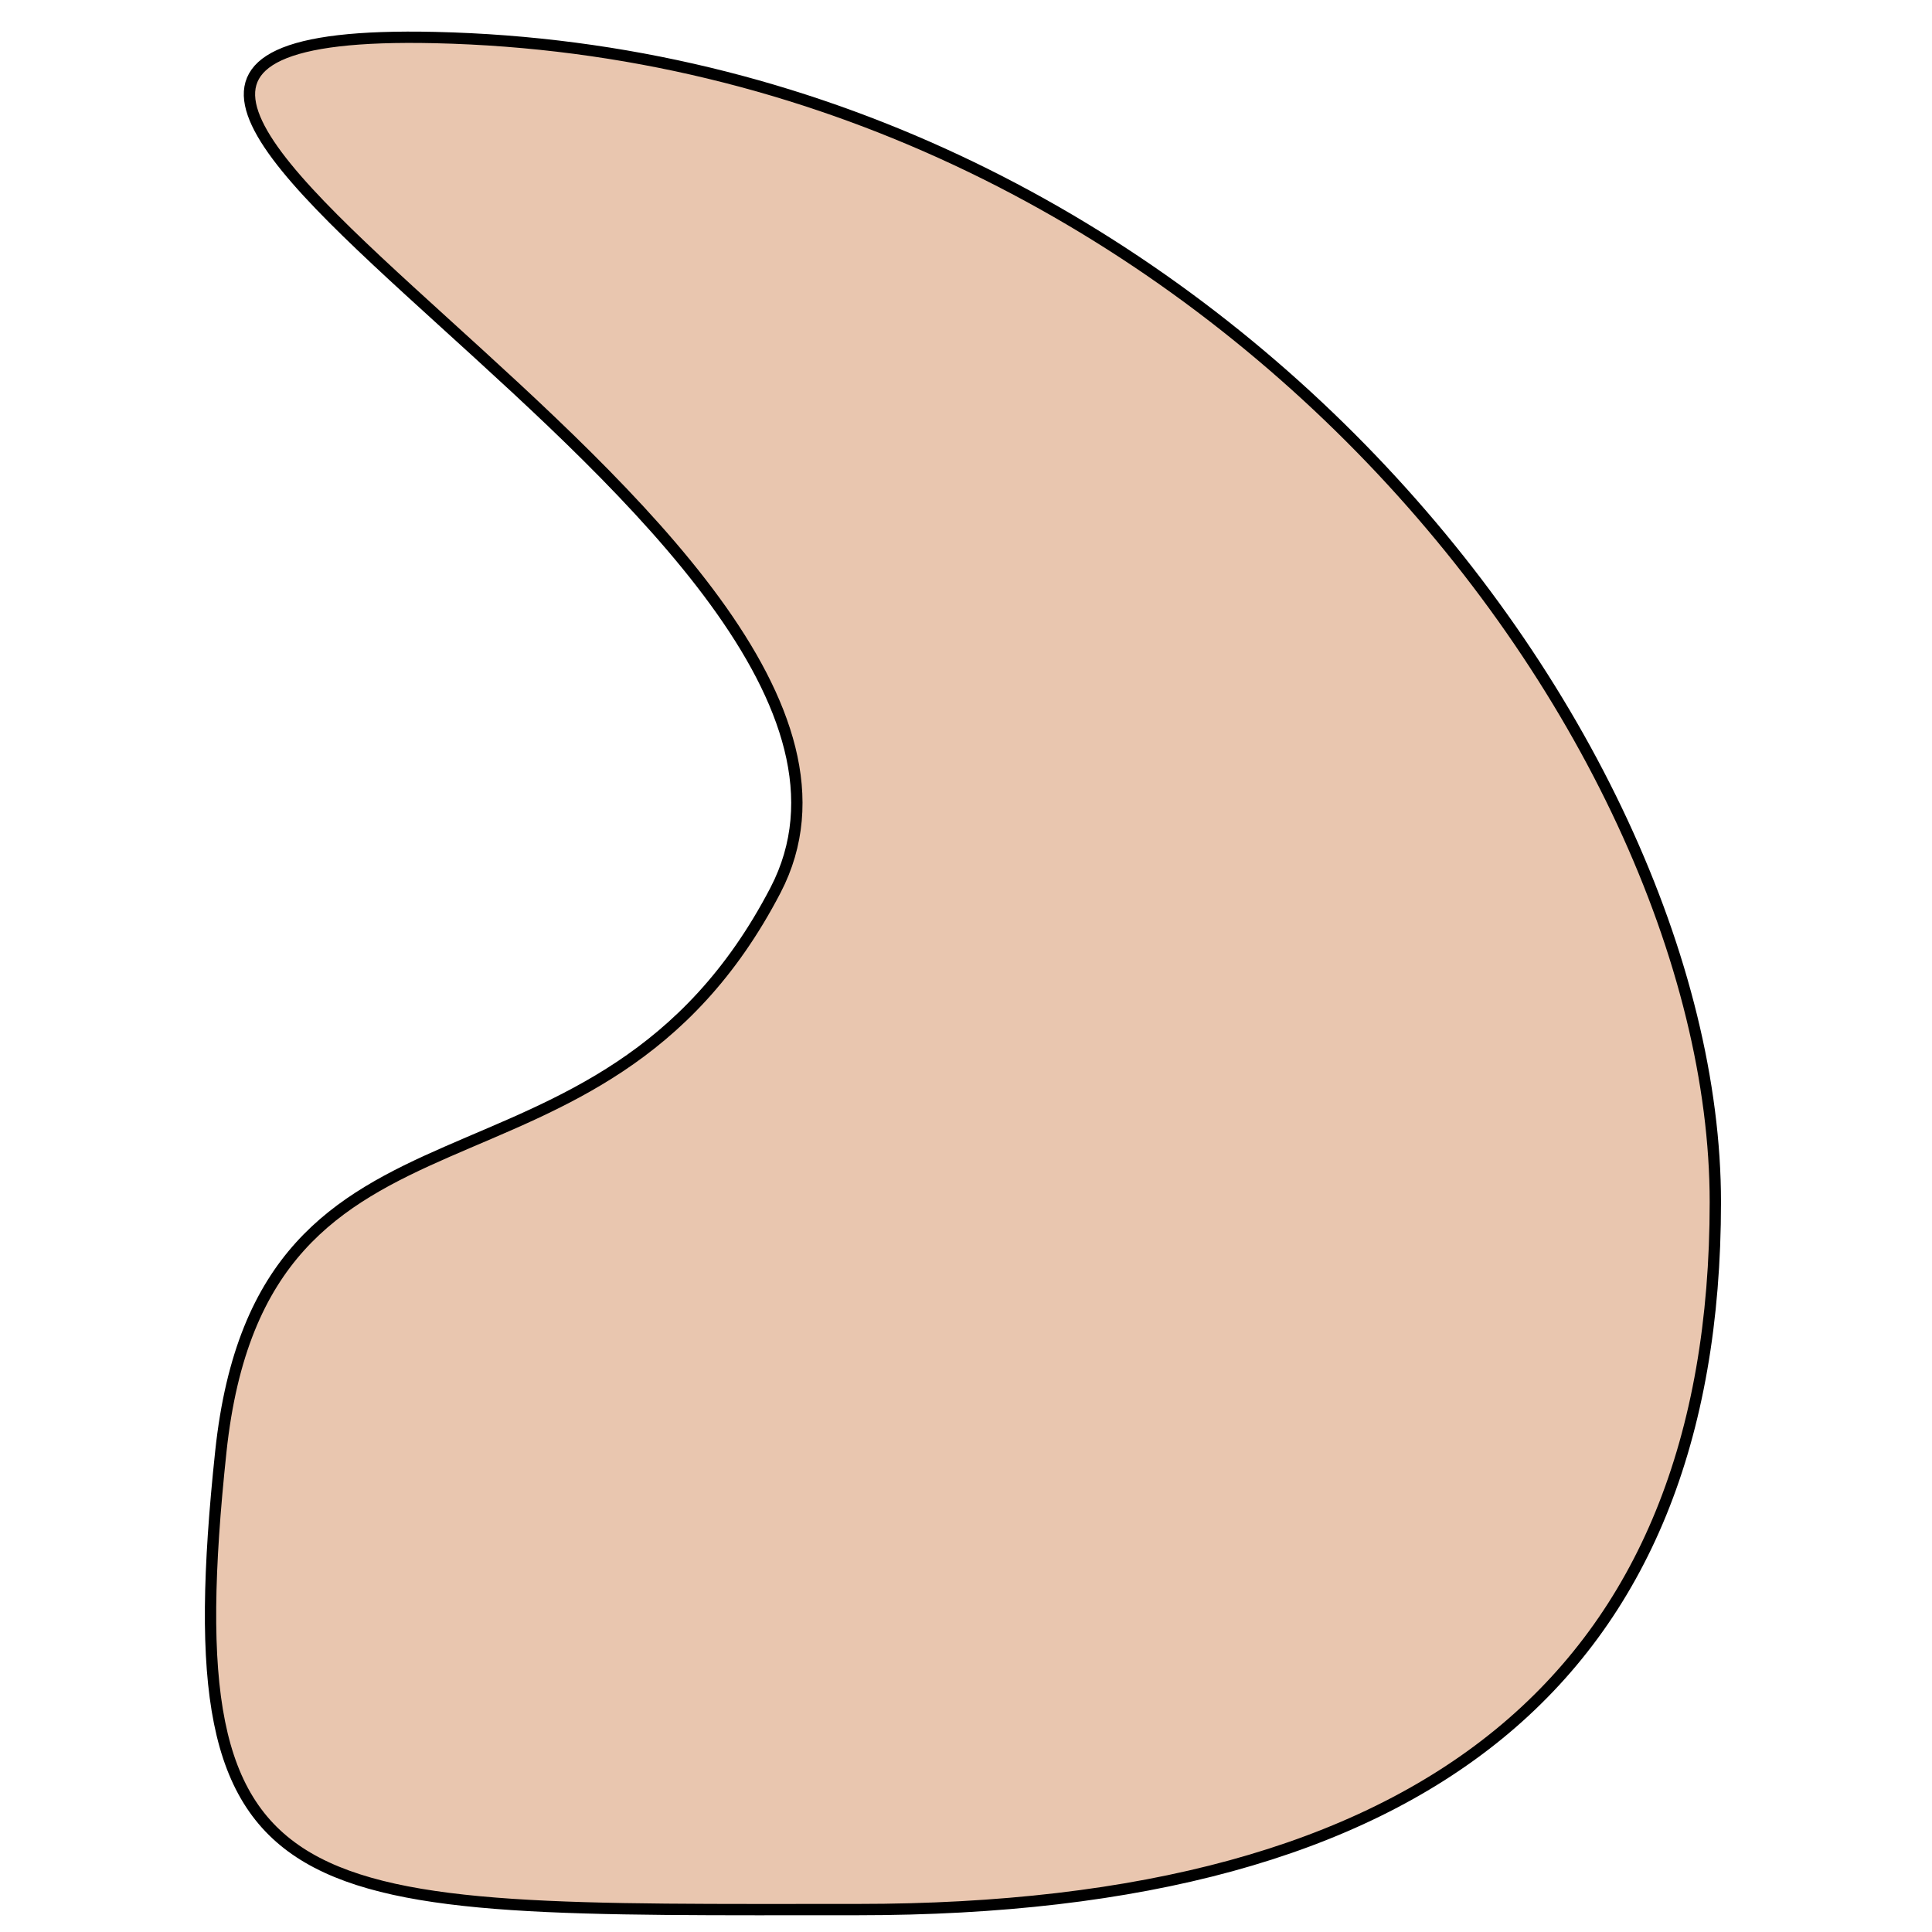
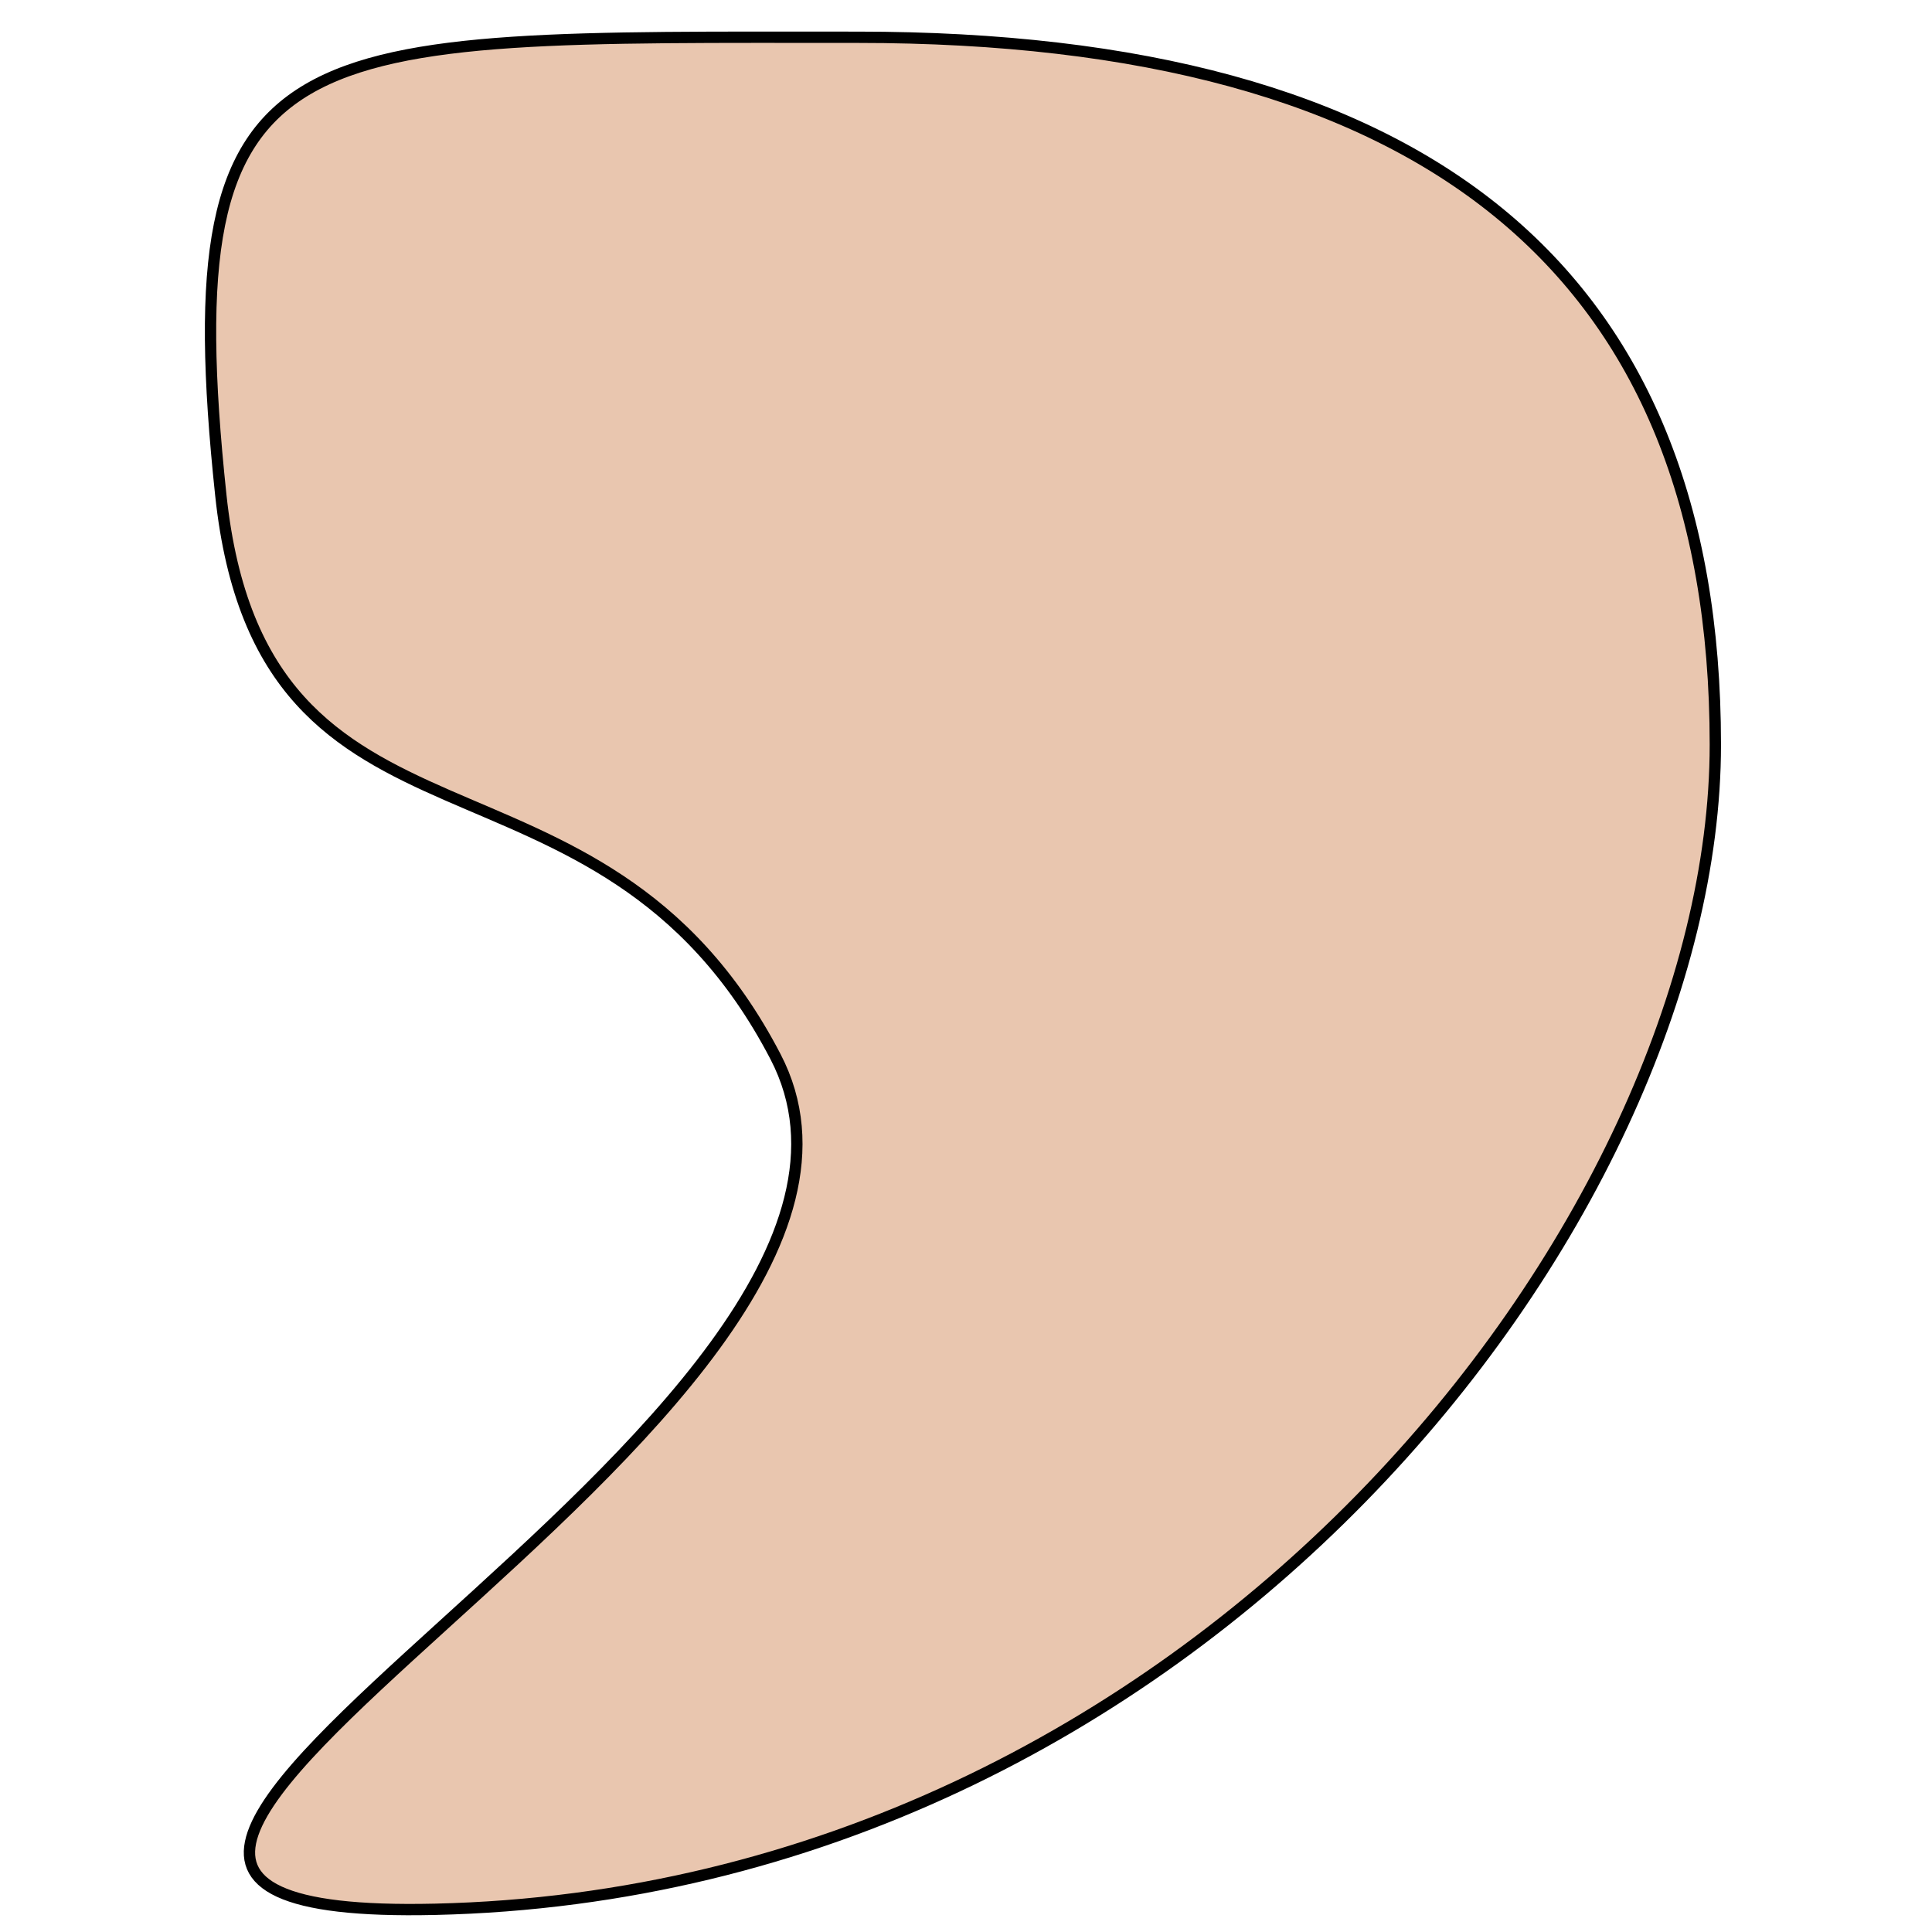
<svg xmlns="http://www.w3.org/2000/svg" width="21.167mm" height="21.167mm" viewBox="0 0 21.167 21.167" version="1.1" id="svg1">
  <defs id="defs1">
    <marker markerWidth="318.074" markerHeight="293.584" refX="159.037" refY="146.792" orient="auto" id="marker1">
      <path id="path1" style="fill:#000000;fill-opacity:0.184;stroke:#000000;stroke-width:1.89" d="M 317.129,146.792 A 158.092,145.847 0 0 1 159.037,292.639 158.092,145.847 0 0 1 0.945,146.792 158.092,145.847 0 0 1 159.037,0.945 158.092,145.847 0 0 1 317.129,146.792 Z" />
    </marker>
  </defs>
  <g id="layer1" transform="translate(-73.67074,-59.80264)">
-     <path id="path2" style="fill:#e9c6af;fill-opacity:1;stroke:#000000;stroke-width:0.124;stroke-opacity:1" d="m 92.464,72.974 c 0,5.202 -3.187,7.75 -9.395,7.75 -6.207,0 -7.528,0.159 -6.979,-5.016 0.456,-4.3 4.133,-2.416 6.077,-6.152 2.077,-3.991 -10.528,-9.496 -3.731,-9.342 8.35,0.189 14.028,7.558 14.028,12.76 z" />
+     <path id="path2" style="fill:#e9c6af;fill-opacity:1;stroke:#000000;stroke-width:0.124;stroke-opacity:1" d="m 92.464,67.961 c 0,-5.202 -3.187,-7.75 -9.395,-7.75 -6.207,0 -7.528,-0.159 -6.979,5.016 0.456,4.3 4.133,2.416 6.077,6.152 2.077,3.991 -10.528,9.496 -3.731,9.342 8.35,-0.189 14.028,-7.558 14.028,-12.76 z" />
  </g>
</svg>
